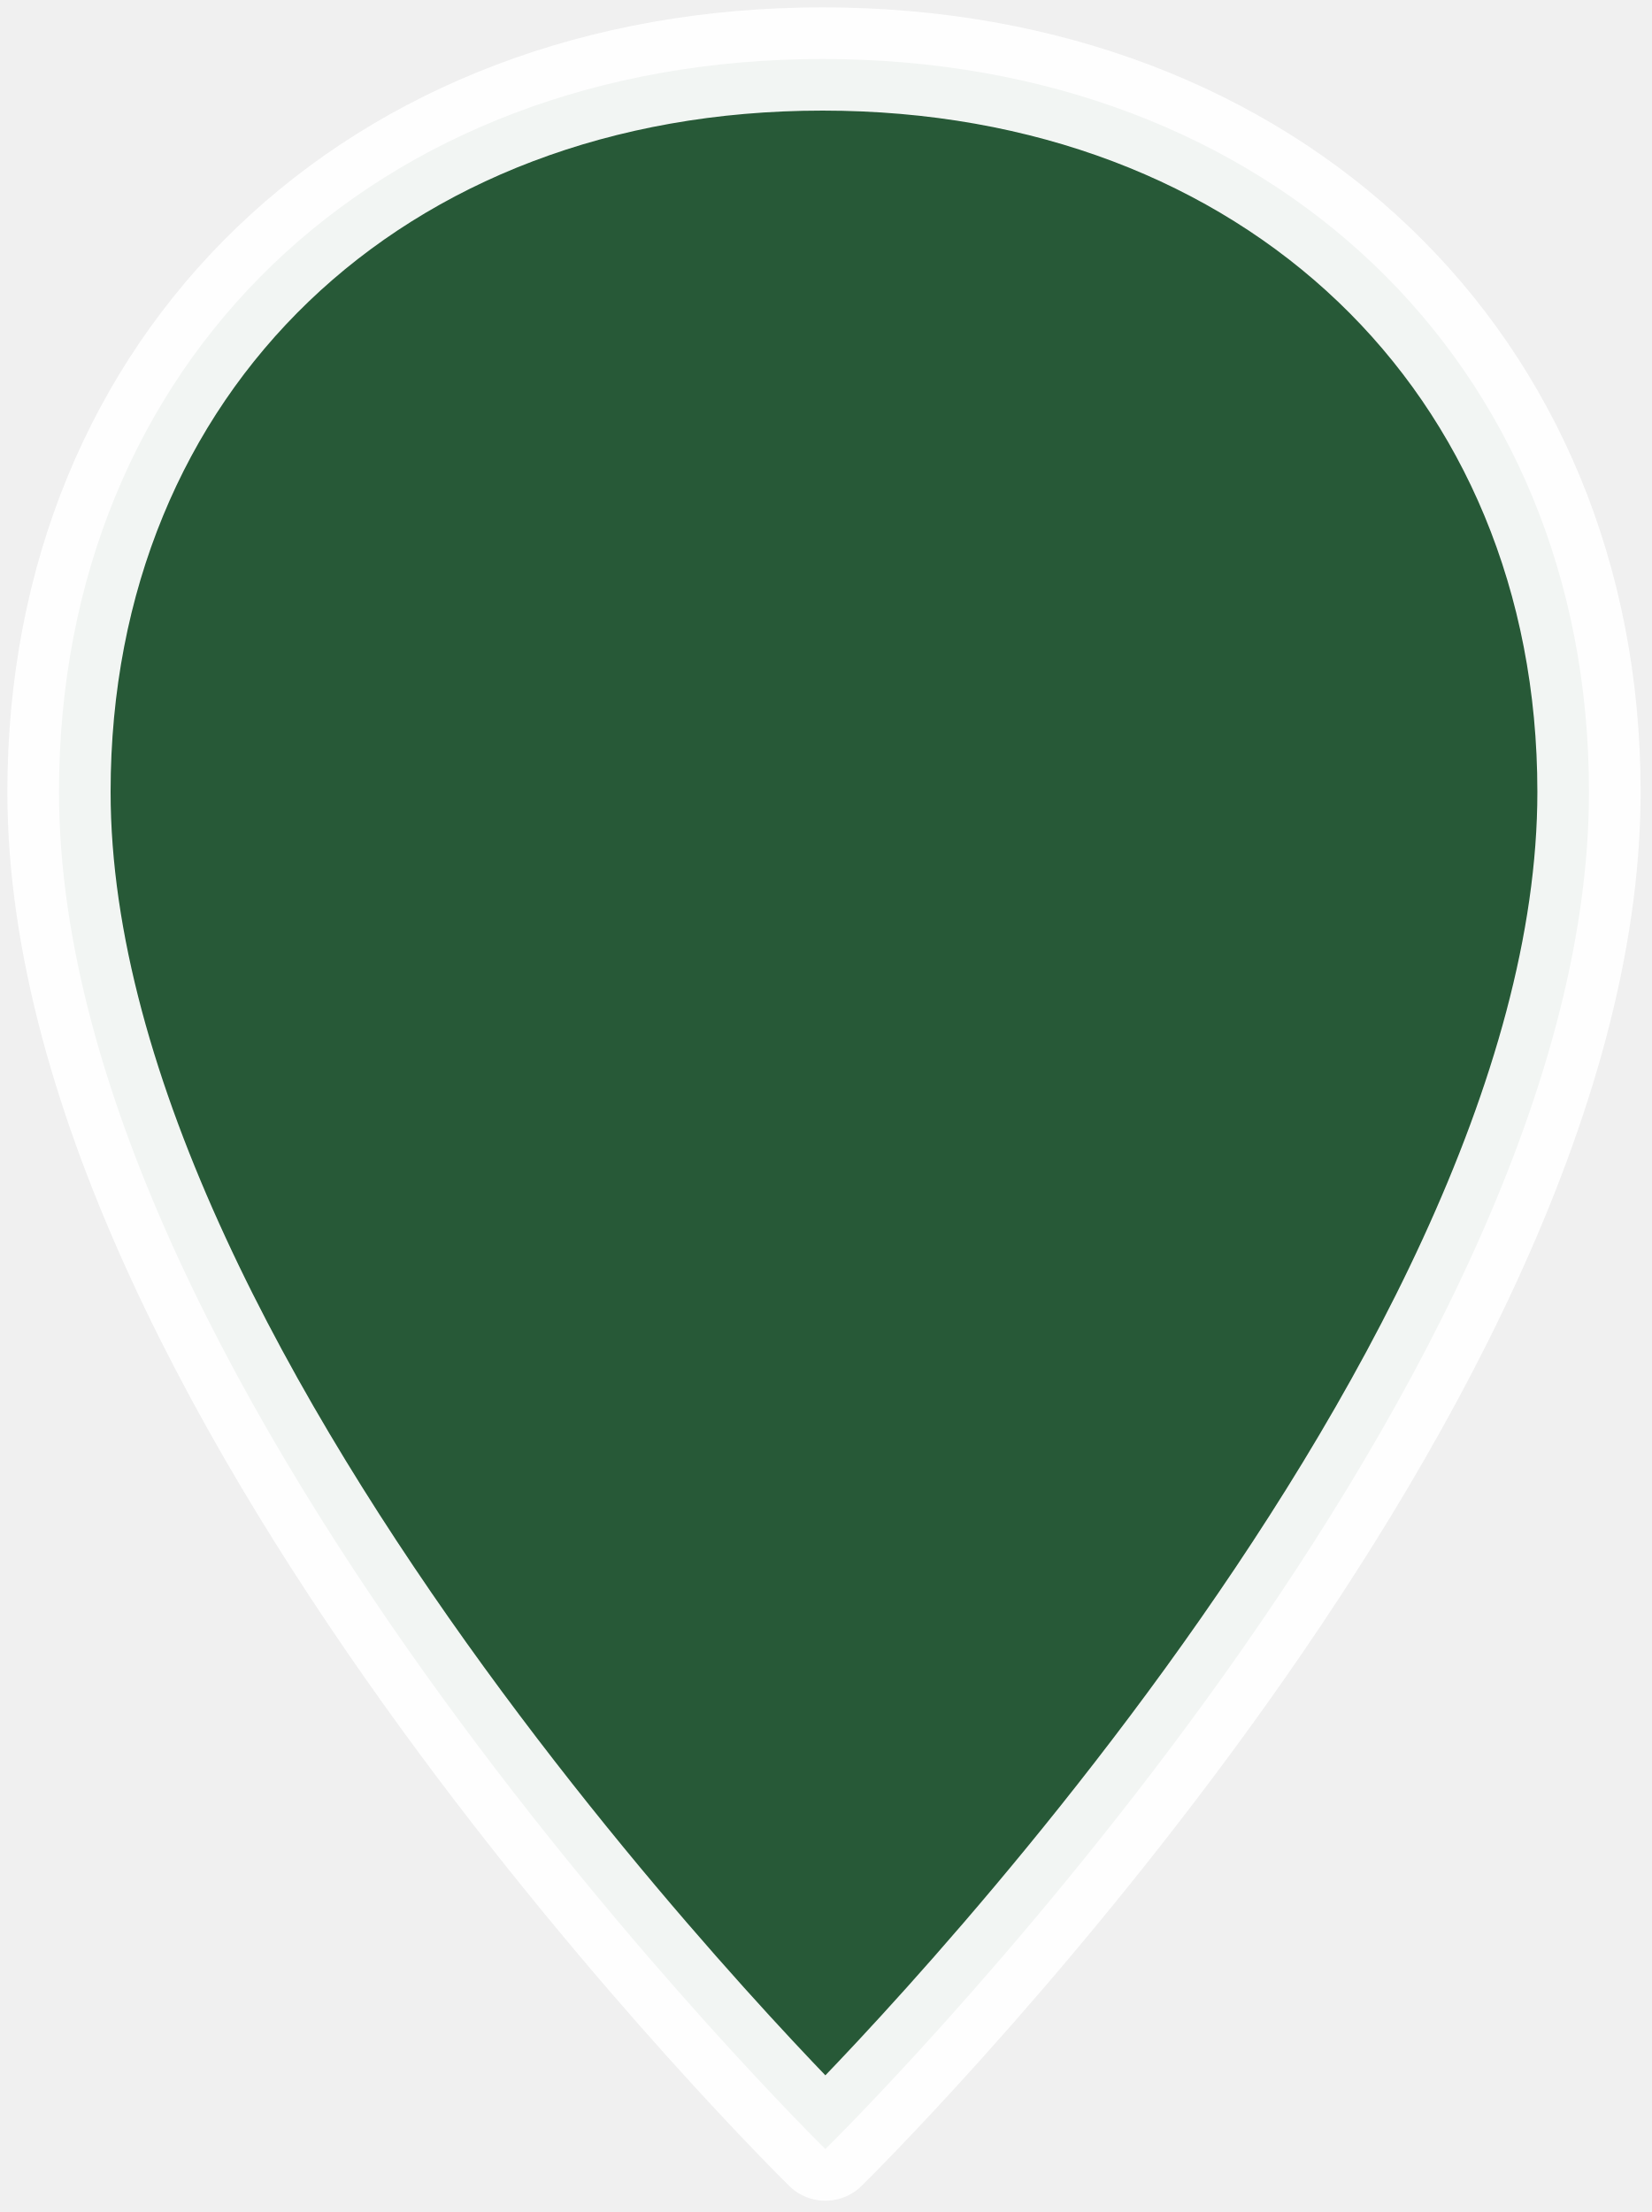
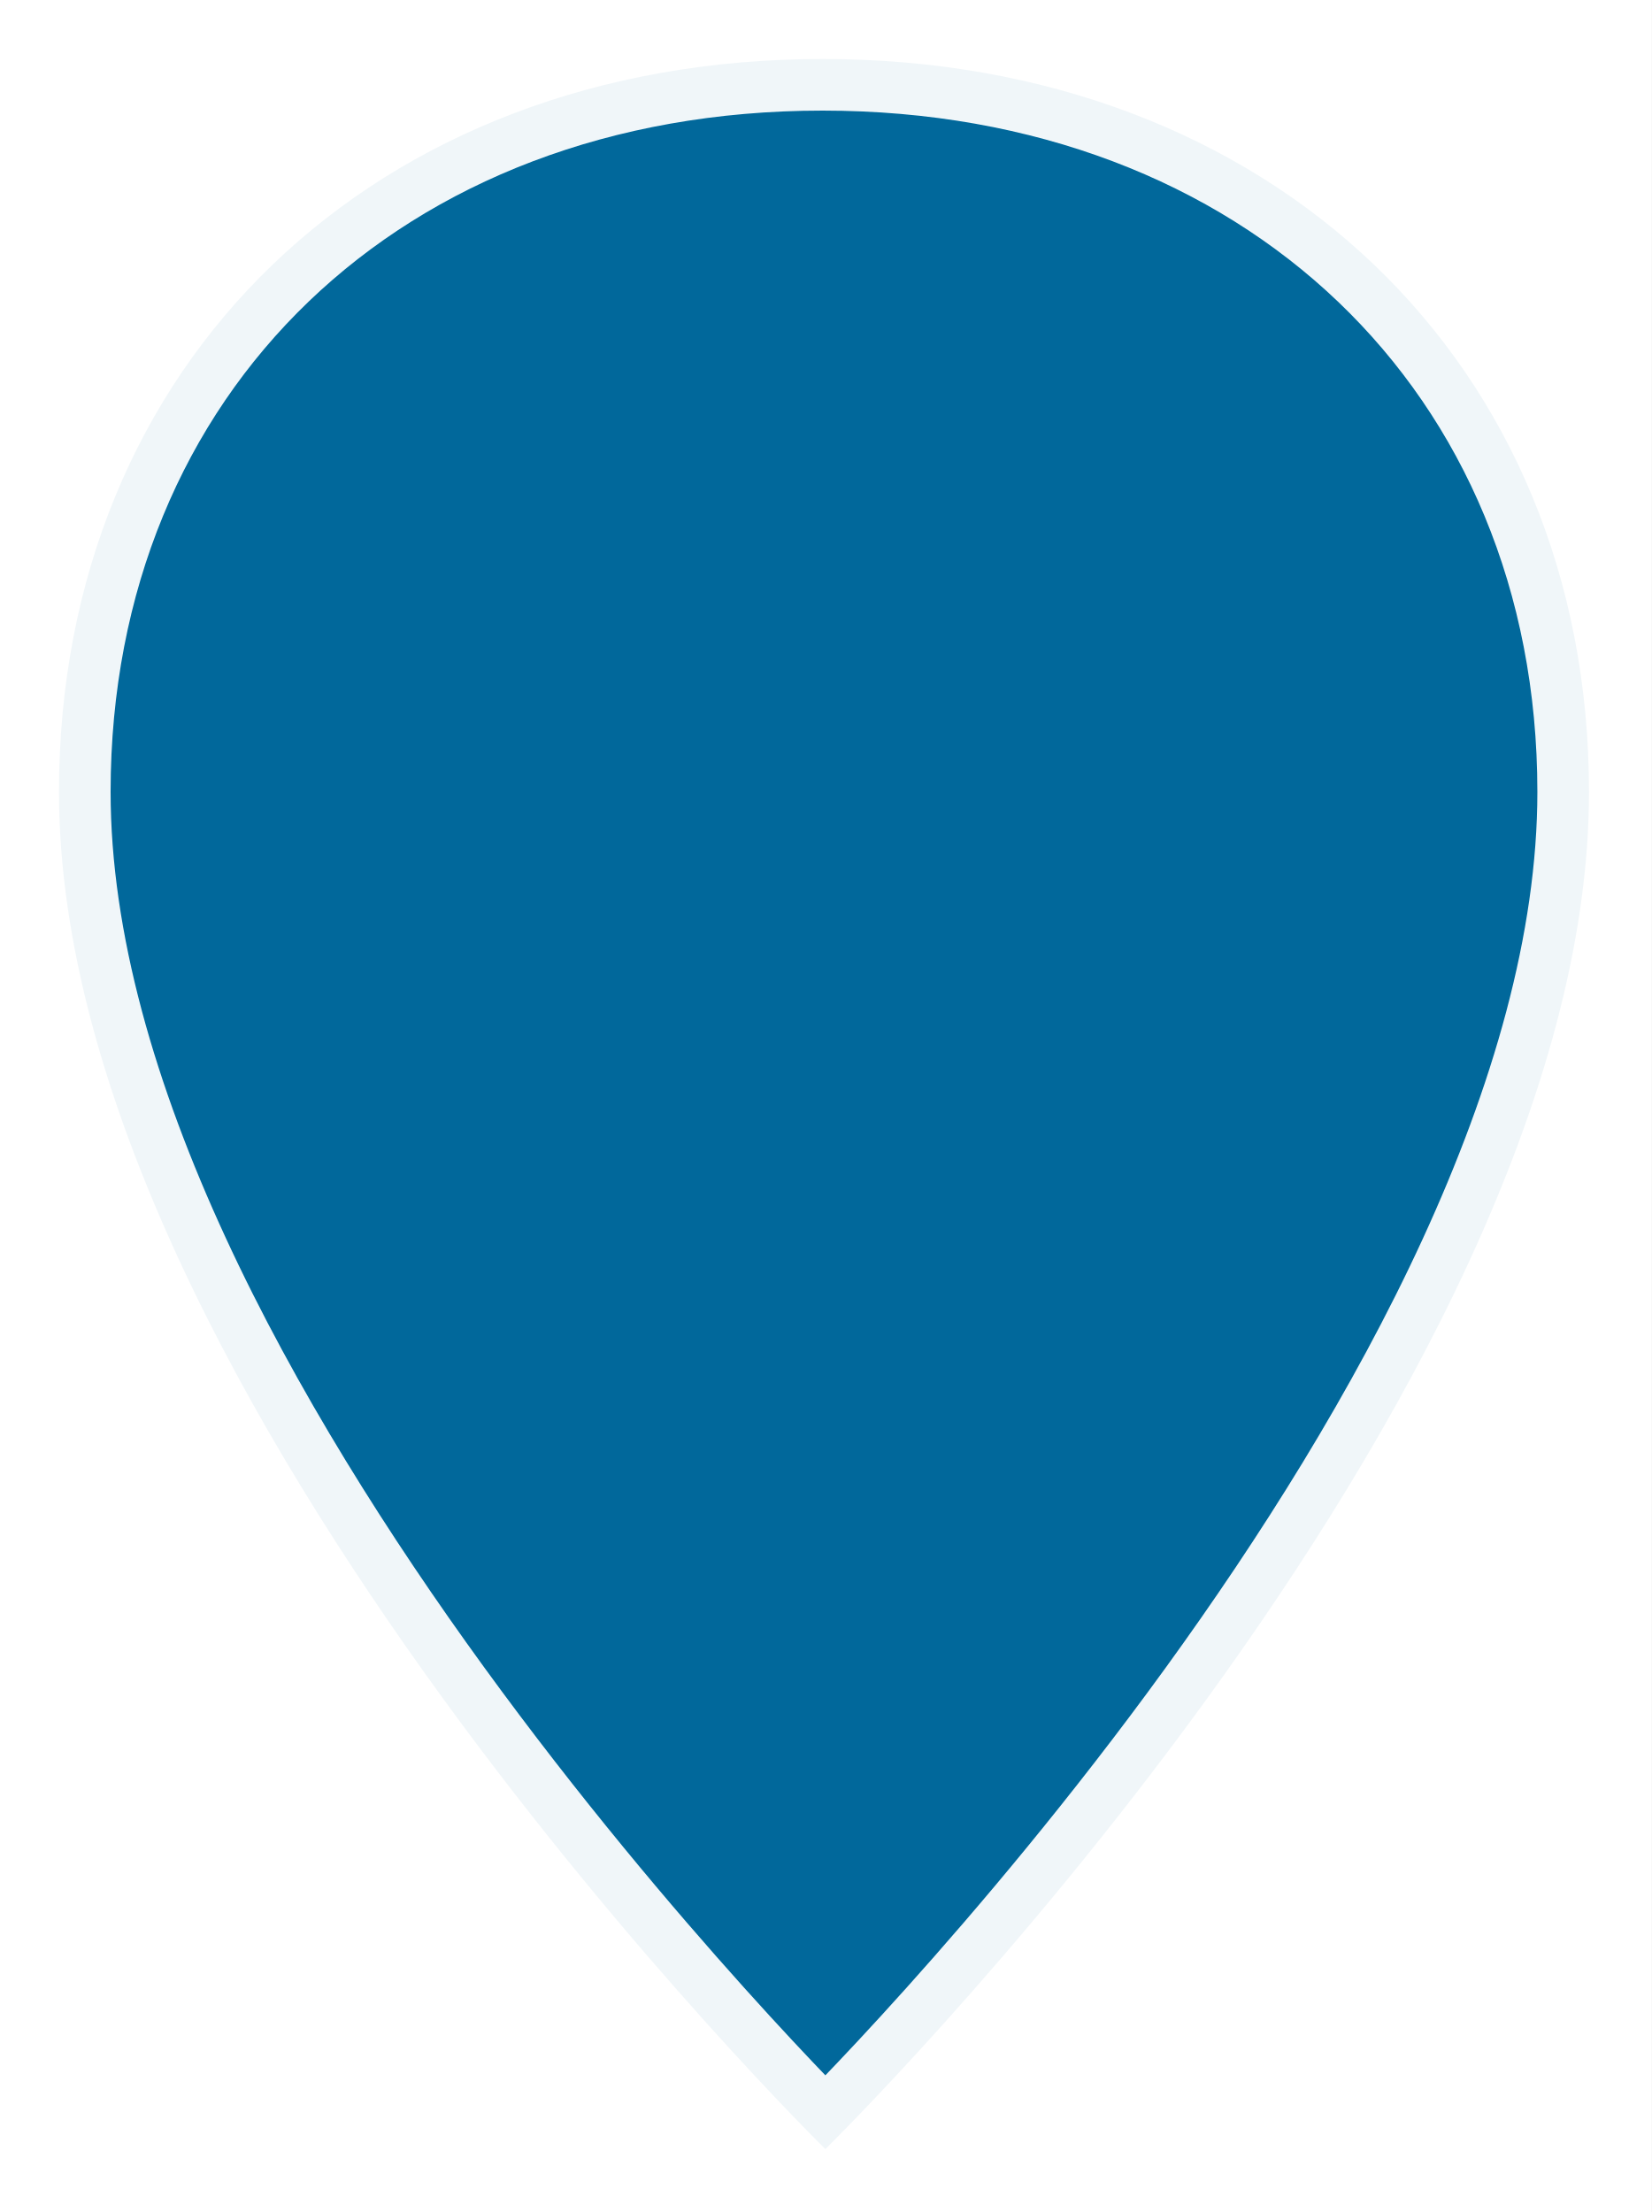
<svg xmlns="http://www.w3.org/2000/svg" height="150" viewBox="0 0 112 150" width="112">
-   <path d="m103.747 49.7c0 41.214-51.779 92.034-51.779 92.034s-51.968-51.009-51.968-92.034c0-29.119 21.408-49.7 51.779-49.7 30.371 0 51.968 20.582 51.968 49.7z" style="fill:#275937;stroke:#fff;stroke-width:7;stroke-linecap:round;stroke-linejoin:round;stroke-opacity:.941" transform="translate(4 4)" />
+   <g fill="none" fill-rule="evenodd">
+     <path d="m0 0h112v150h-112z" fill="#fff" />
+     <path d="m103.747 49.7c0 41.214-51.779 92.034-51.779 92.034s-51.968-51.009-51.968-92.034c0-29.119 21.408-49.7 51.779-49.7 30.371 0 51.968 20.582 51.968 49.7z" style="fill:#01689b;fill-rule:nonzero;stroke:#fff;stroke-linecap:round;stroke-linejoin:round;stroke-opacity:.941;stroke-width:7" transform="translate(4 4)" />
+   </g>
</svg>
